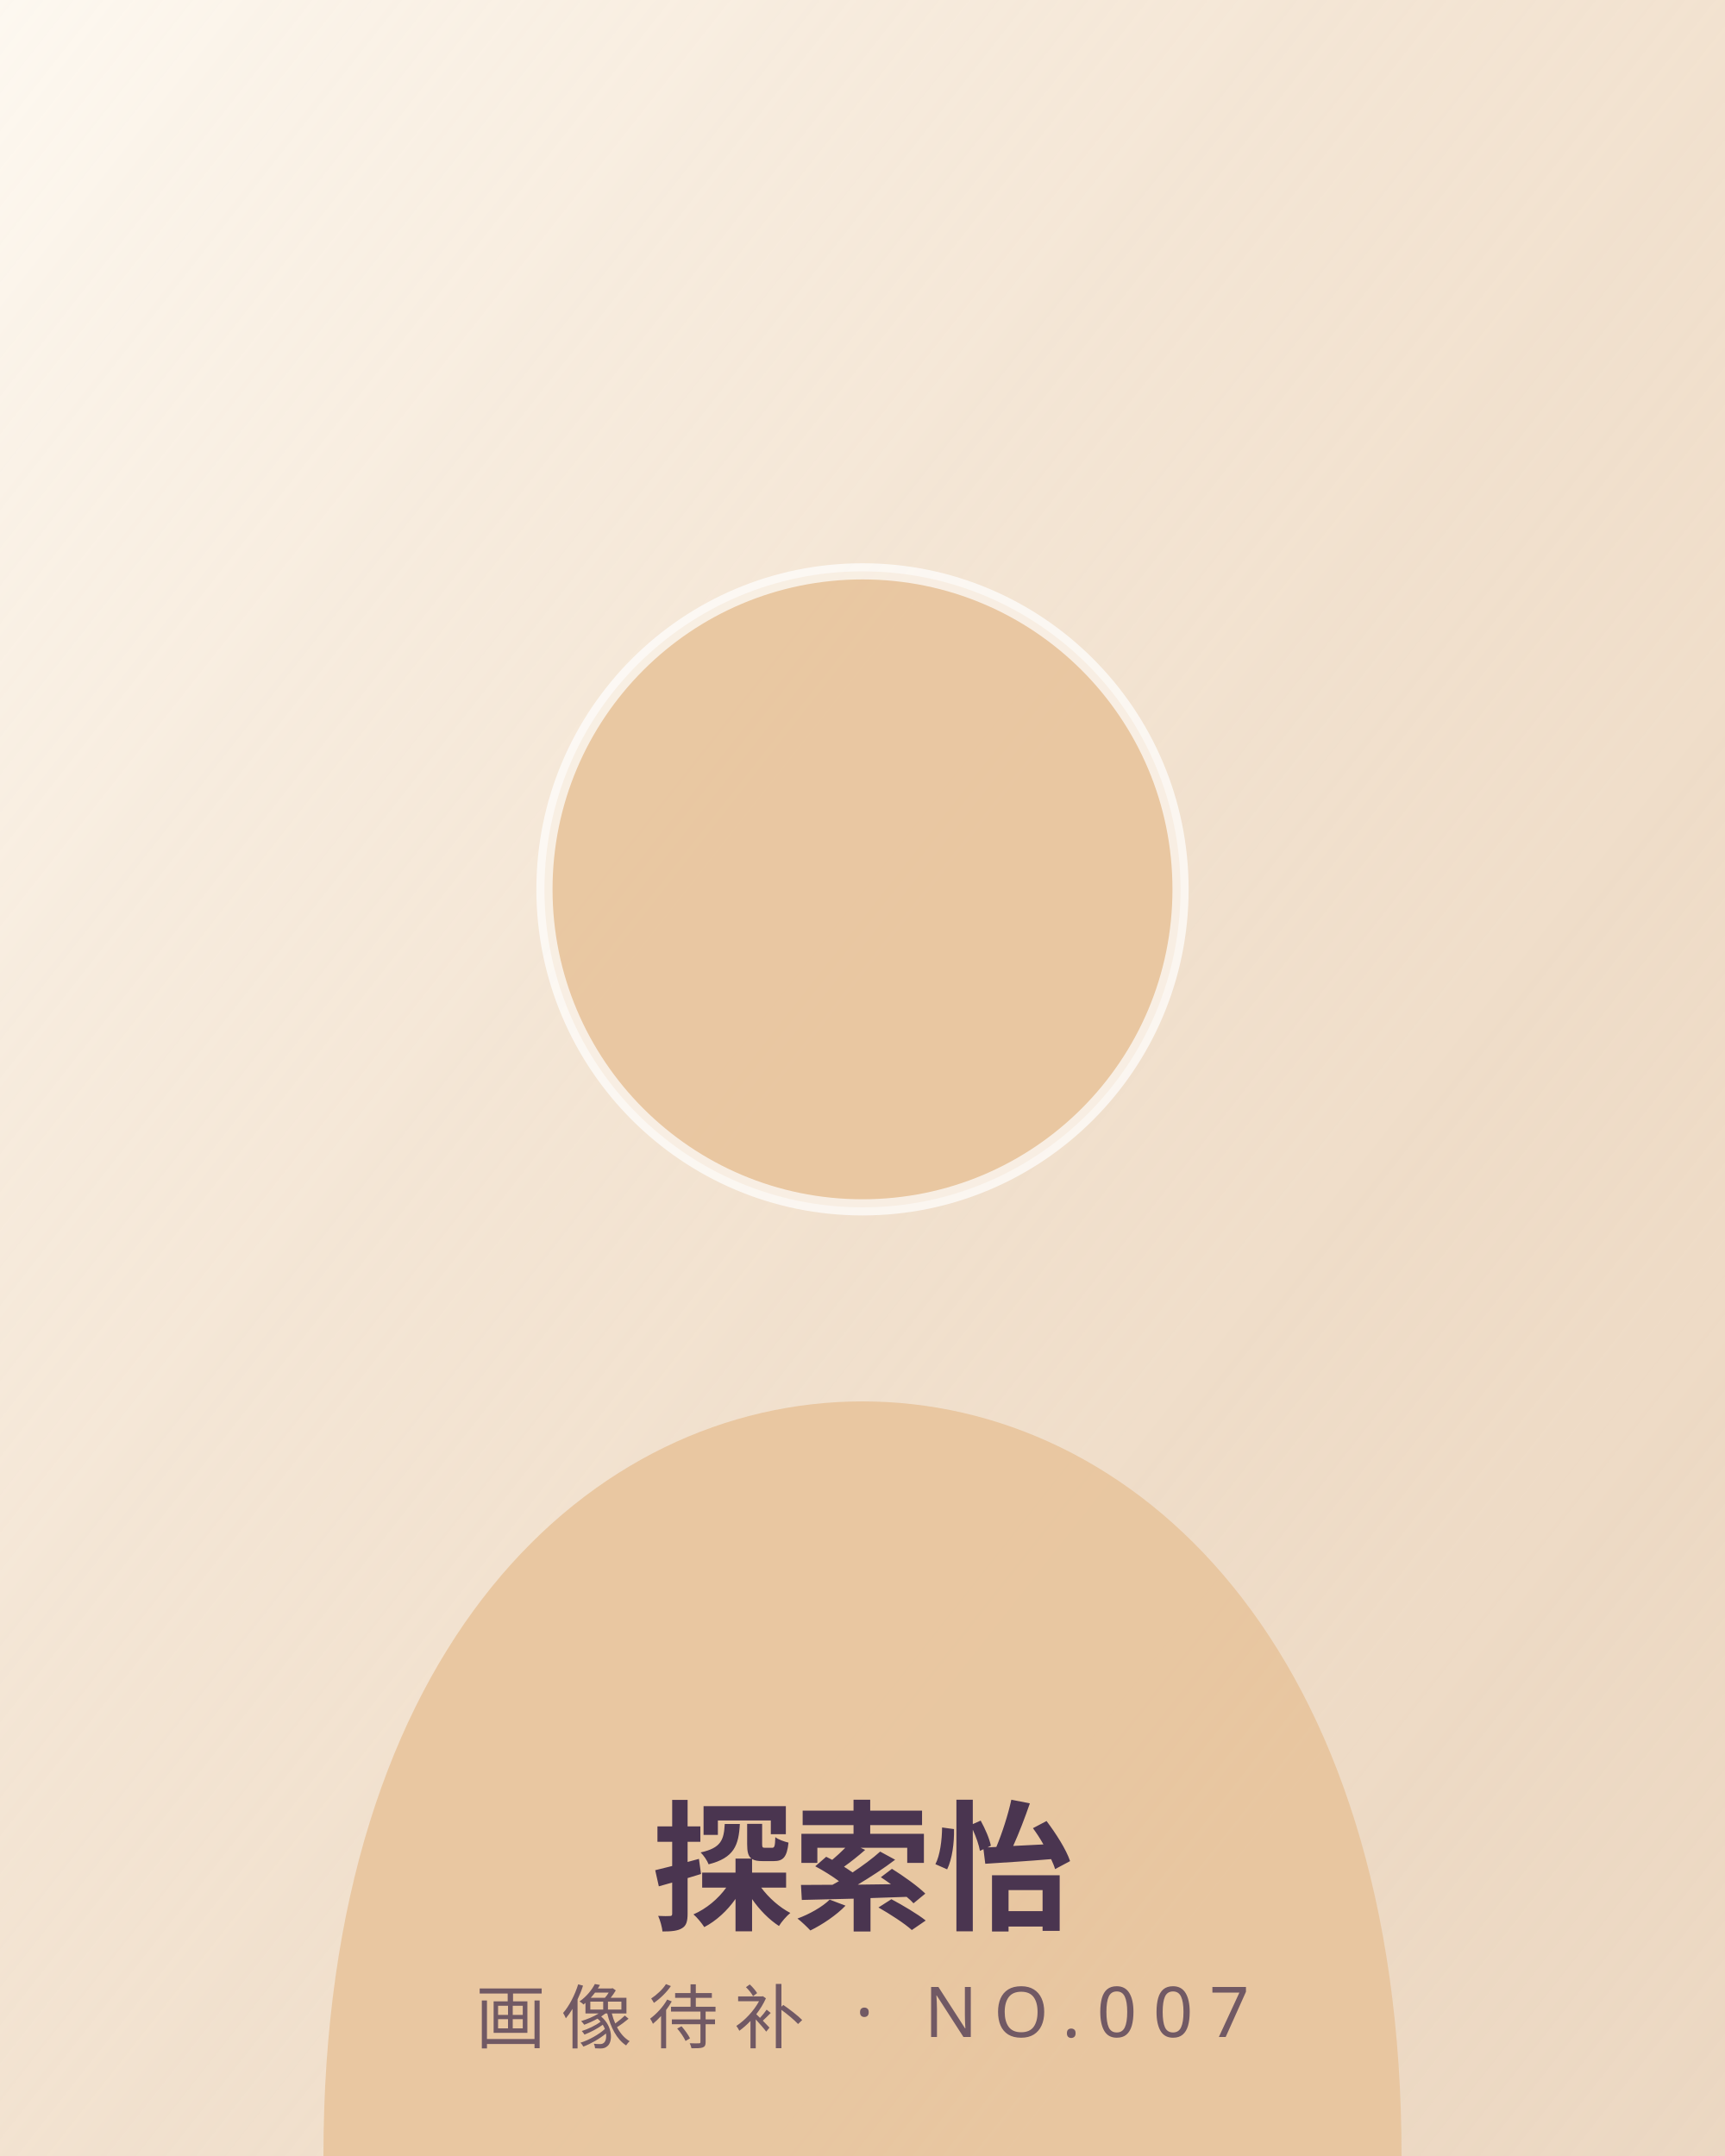
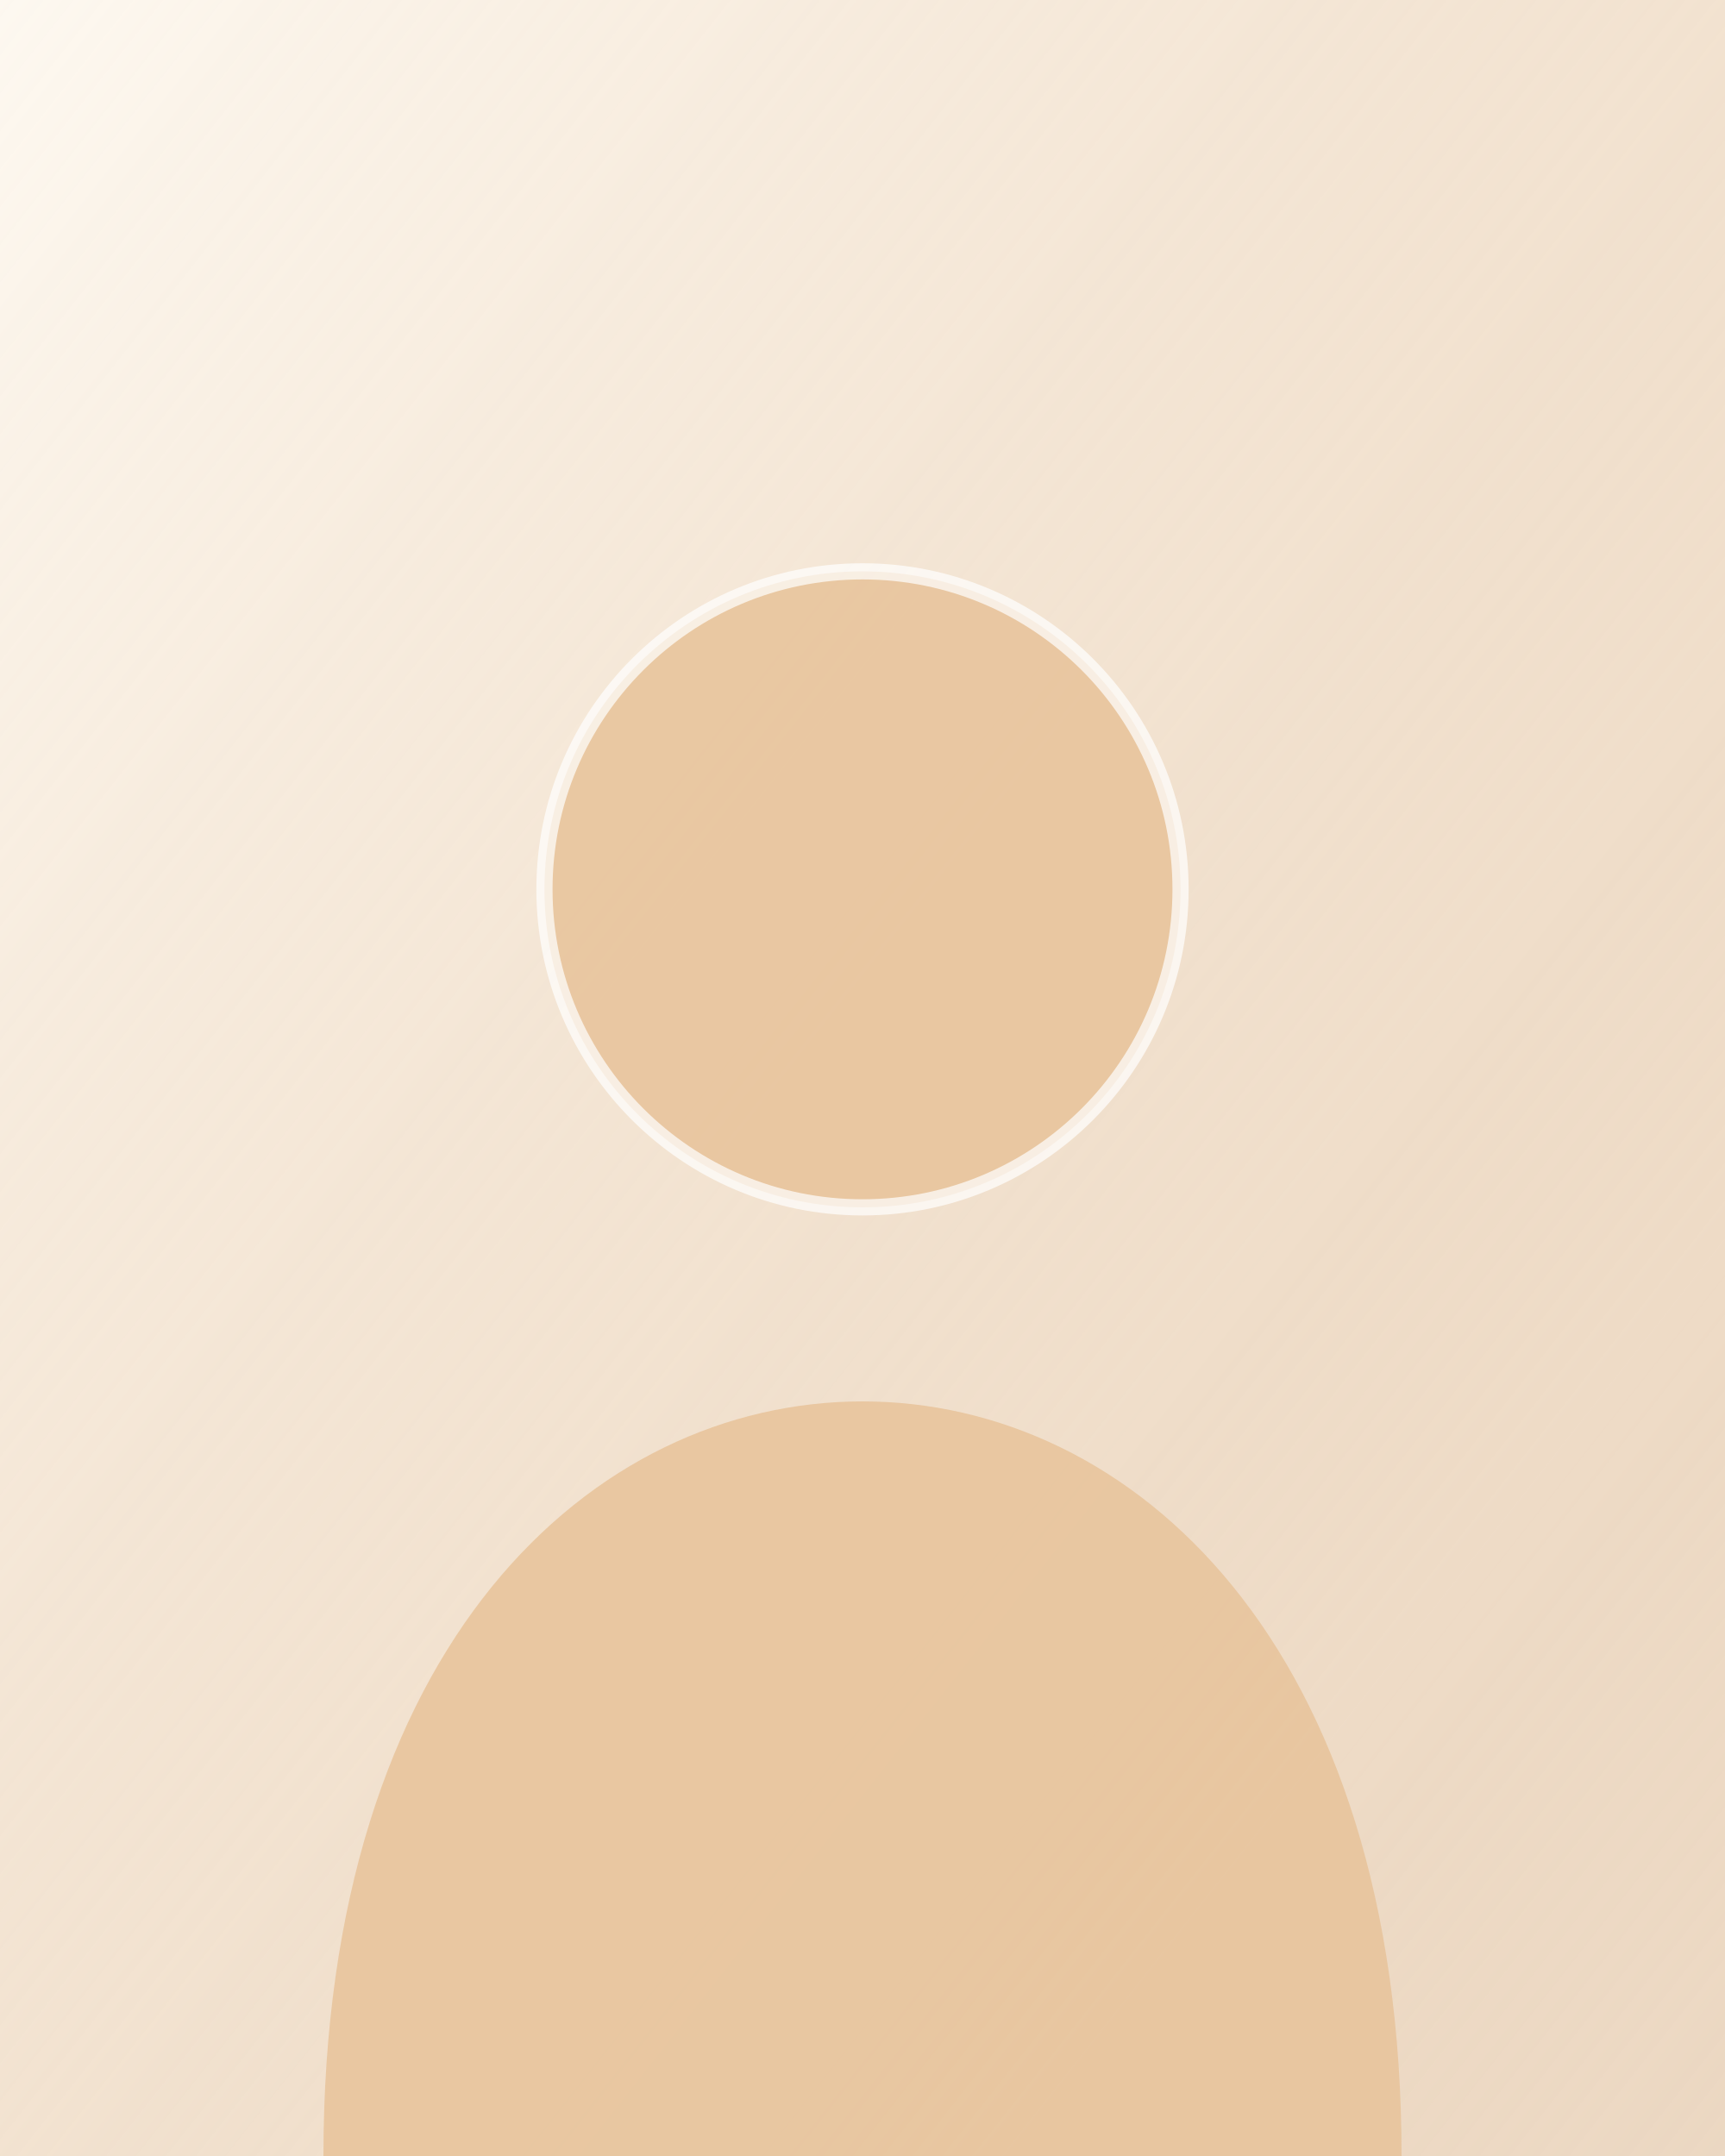
<svg xmlns="http://www.w3.org/2000/svg" viewBox="0 0 640 800">
  <defs>
    <linearGradient id="bg" x1="0" y1="0" x2="1" y2="1">
      <stop offset="0" stop-color="#fdf8f0" />
      <stop offset="1" stop-color="#e8c49d" stop-opacity="0.55" />
    </linearGradient>
  </defs>
  <rect width="640" height="800" fill="url(#bg)" />
  <circle cx="320" cy="330" r="118" fill="#e8c49d" fill-opacity="0.9" />
  <path d="M120 800 C120 610 220 520 320 520 C420 520 520 610 520 800 Z" fill="#e8c49d" fill-opacity="0.9" />
  <circle cx="320" cy="330" r="118" fill="none" stroke="#ffffff" stroke-width="6" stroke-opacity="0.7" />
-   <text x="320" y="712" text-anchor="middle" font-family="sans-serif" font-size="52" font-weight="700" fill="#4a3550">探索怡</text>
-   <text x="320" y="758" text-anchor="middle" font-family="sans-serif" font-size="26" letter-spacing="6" fill="#4a3550" fill-opacity="0.75">画像待补 · NO.007</text>
</svg>
